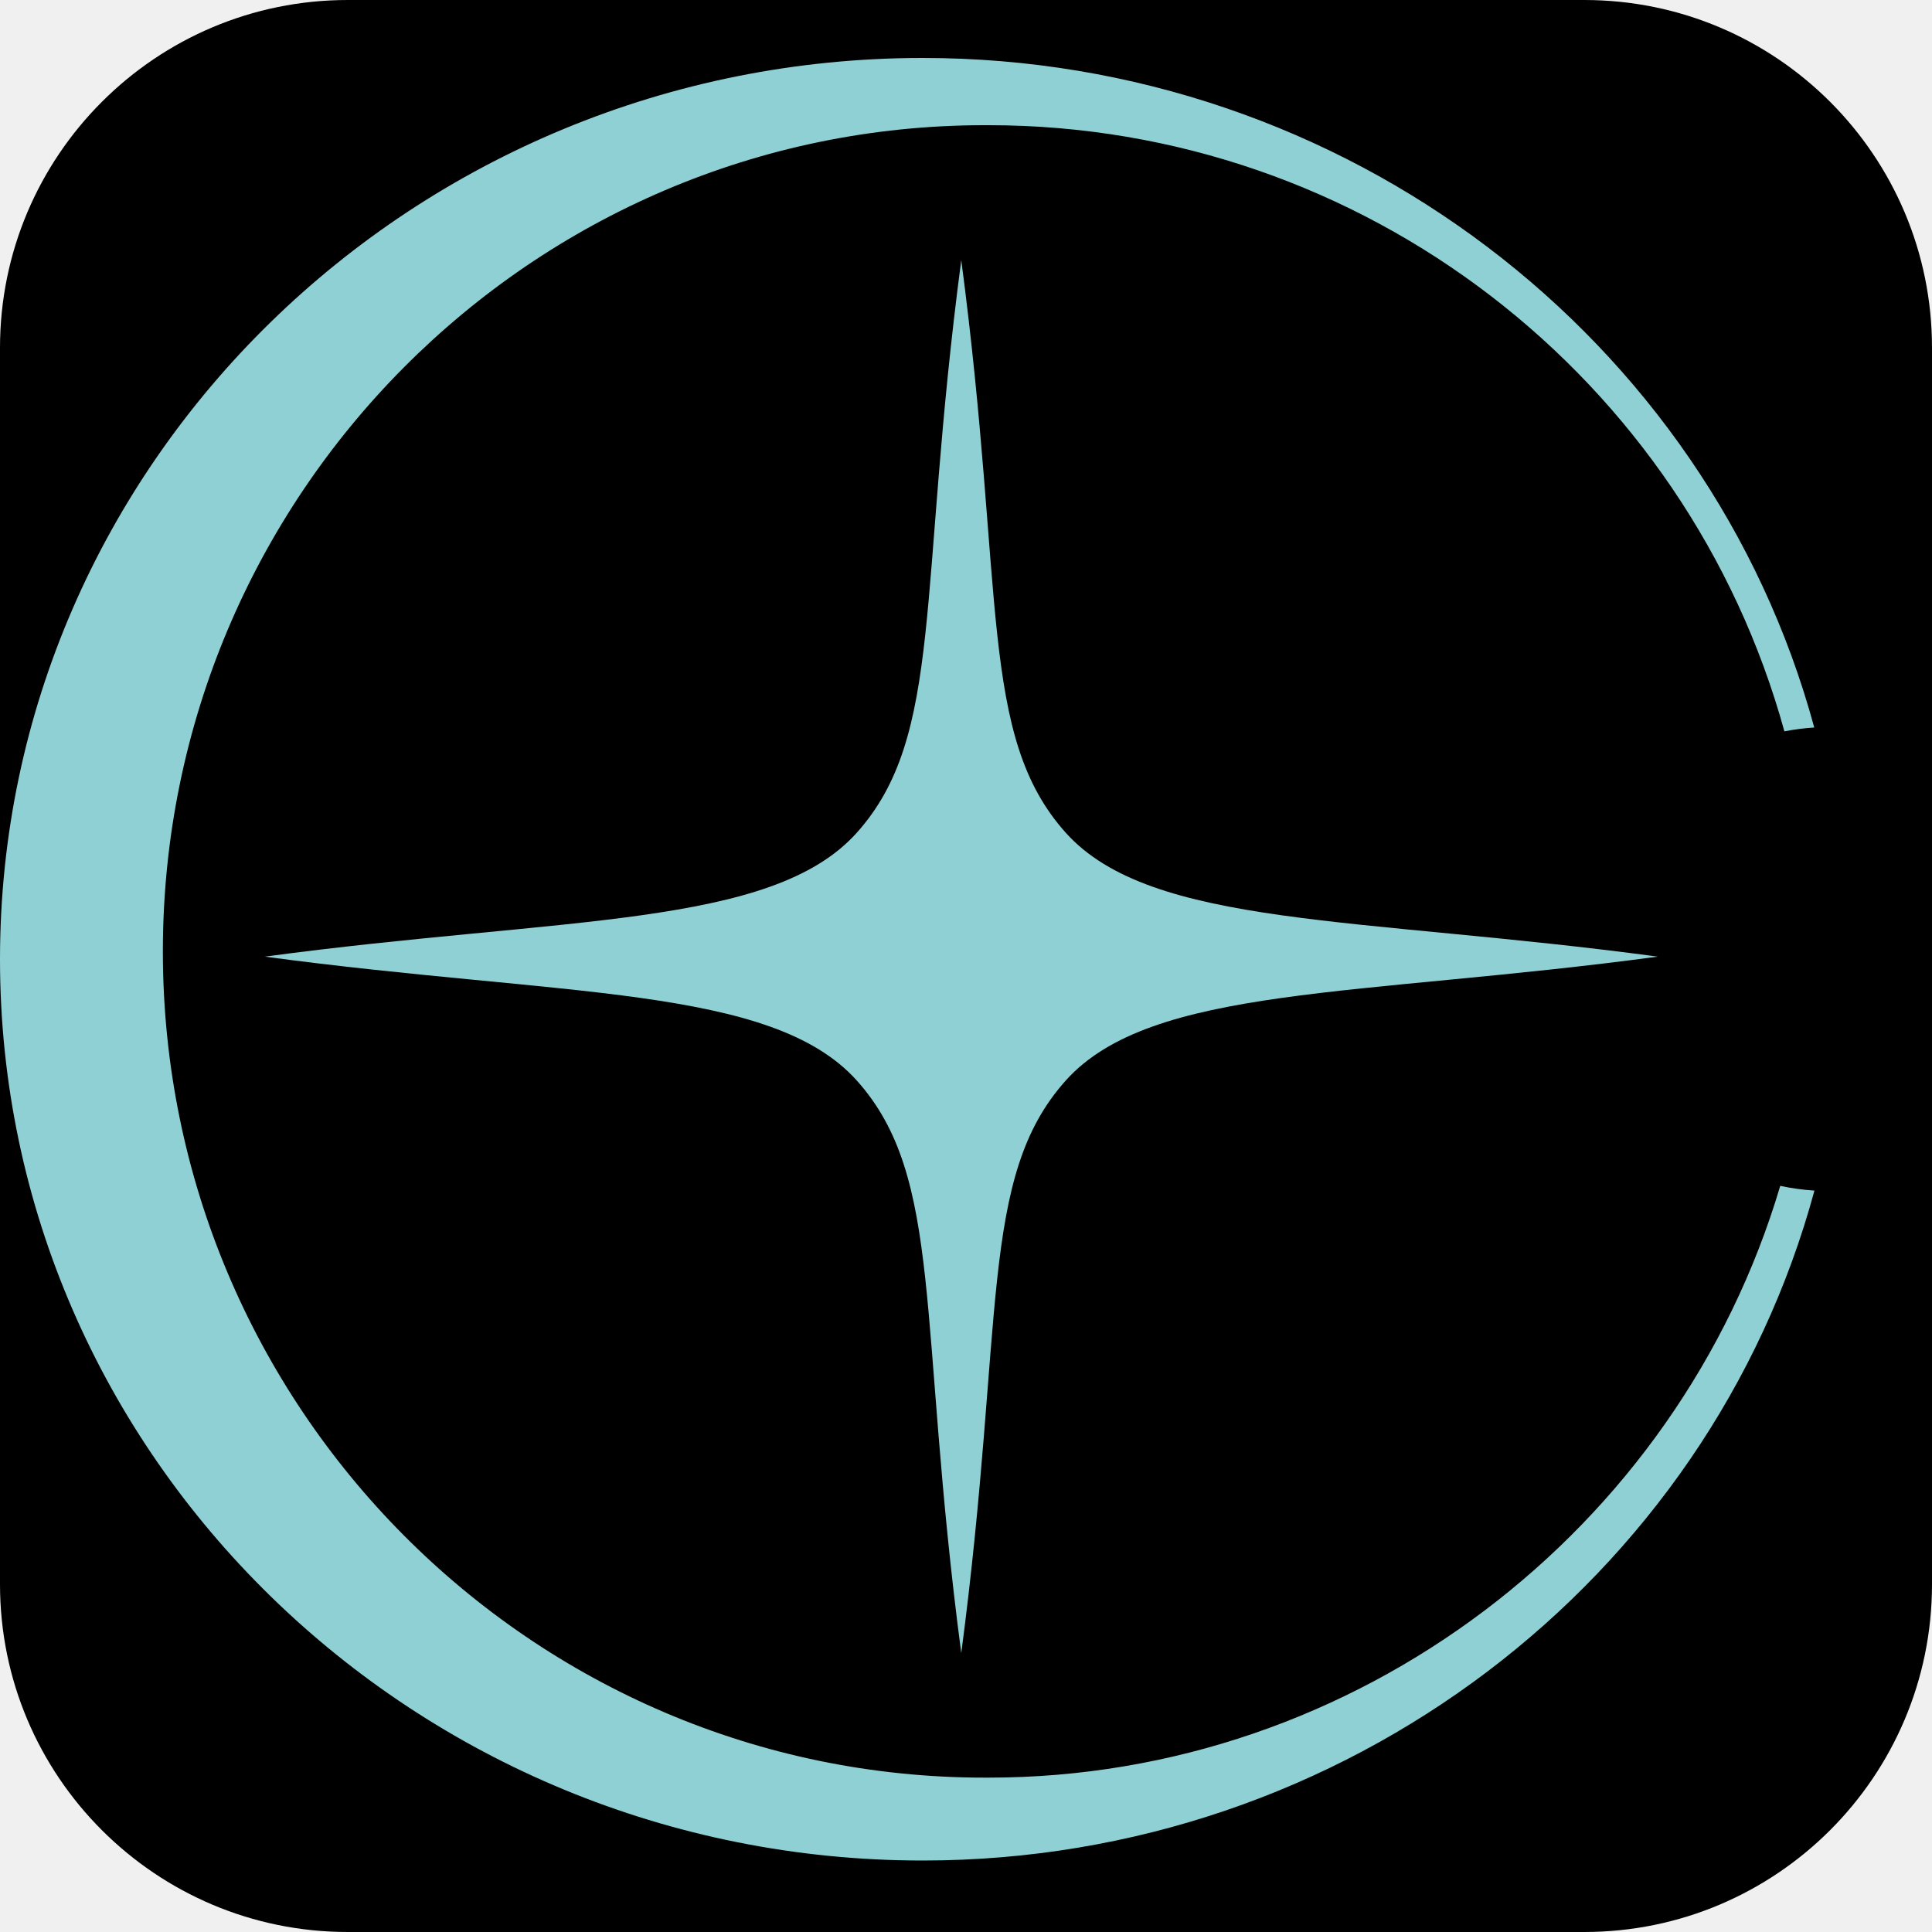
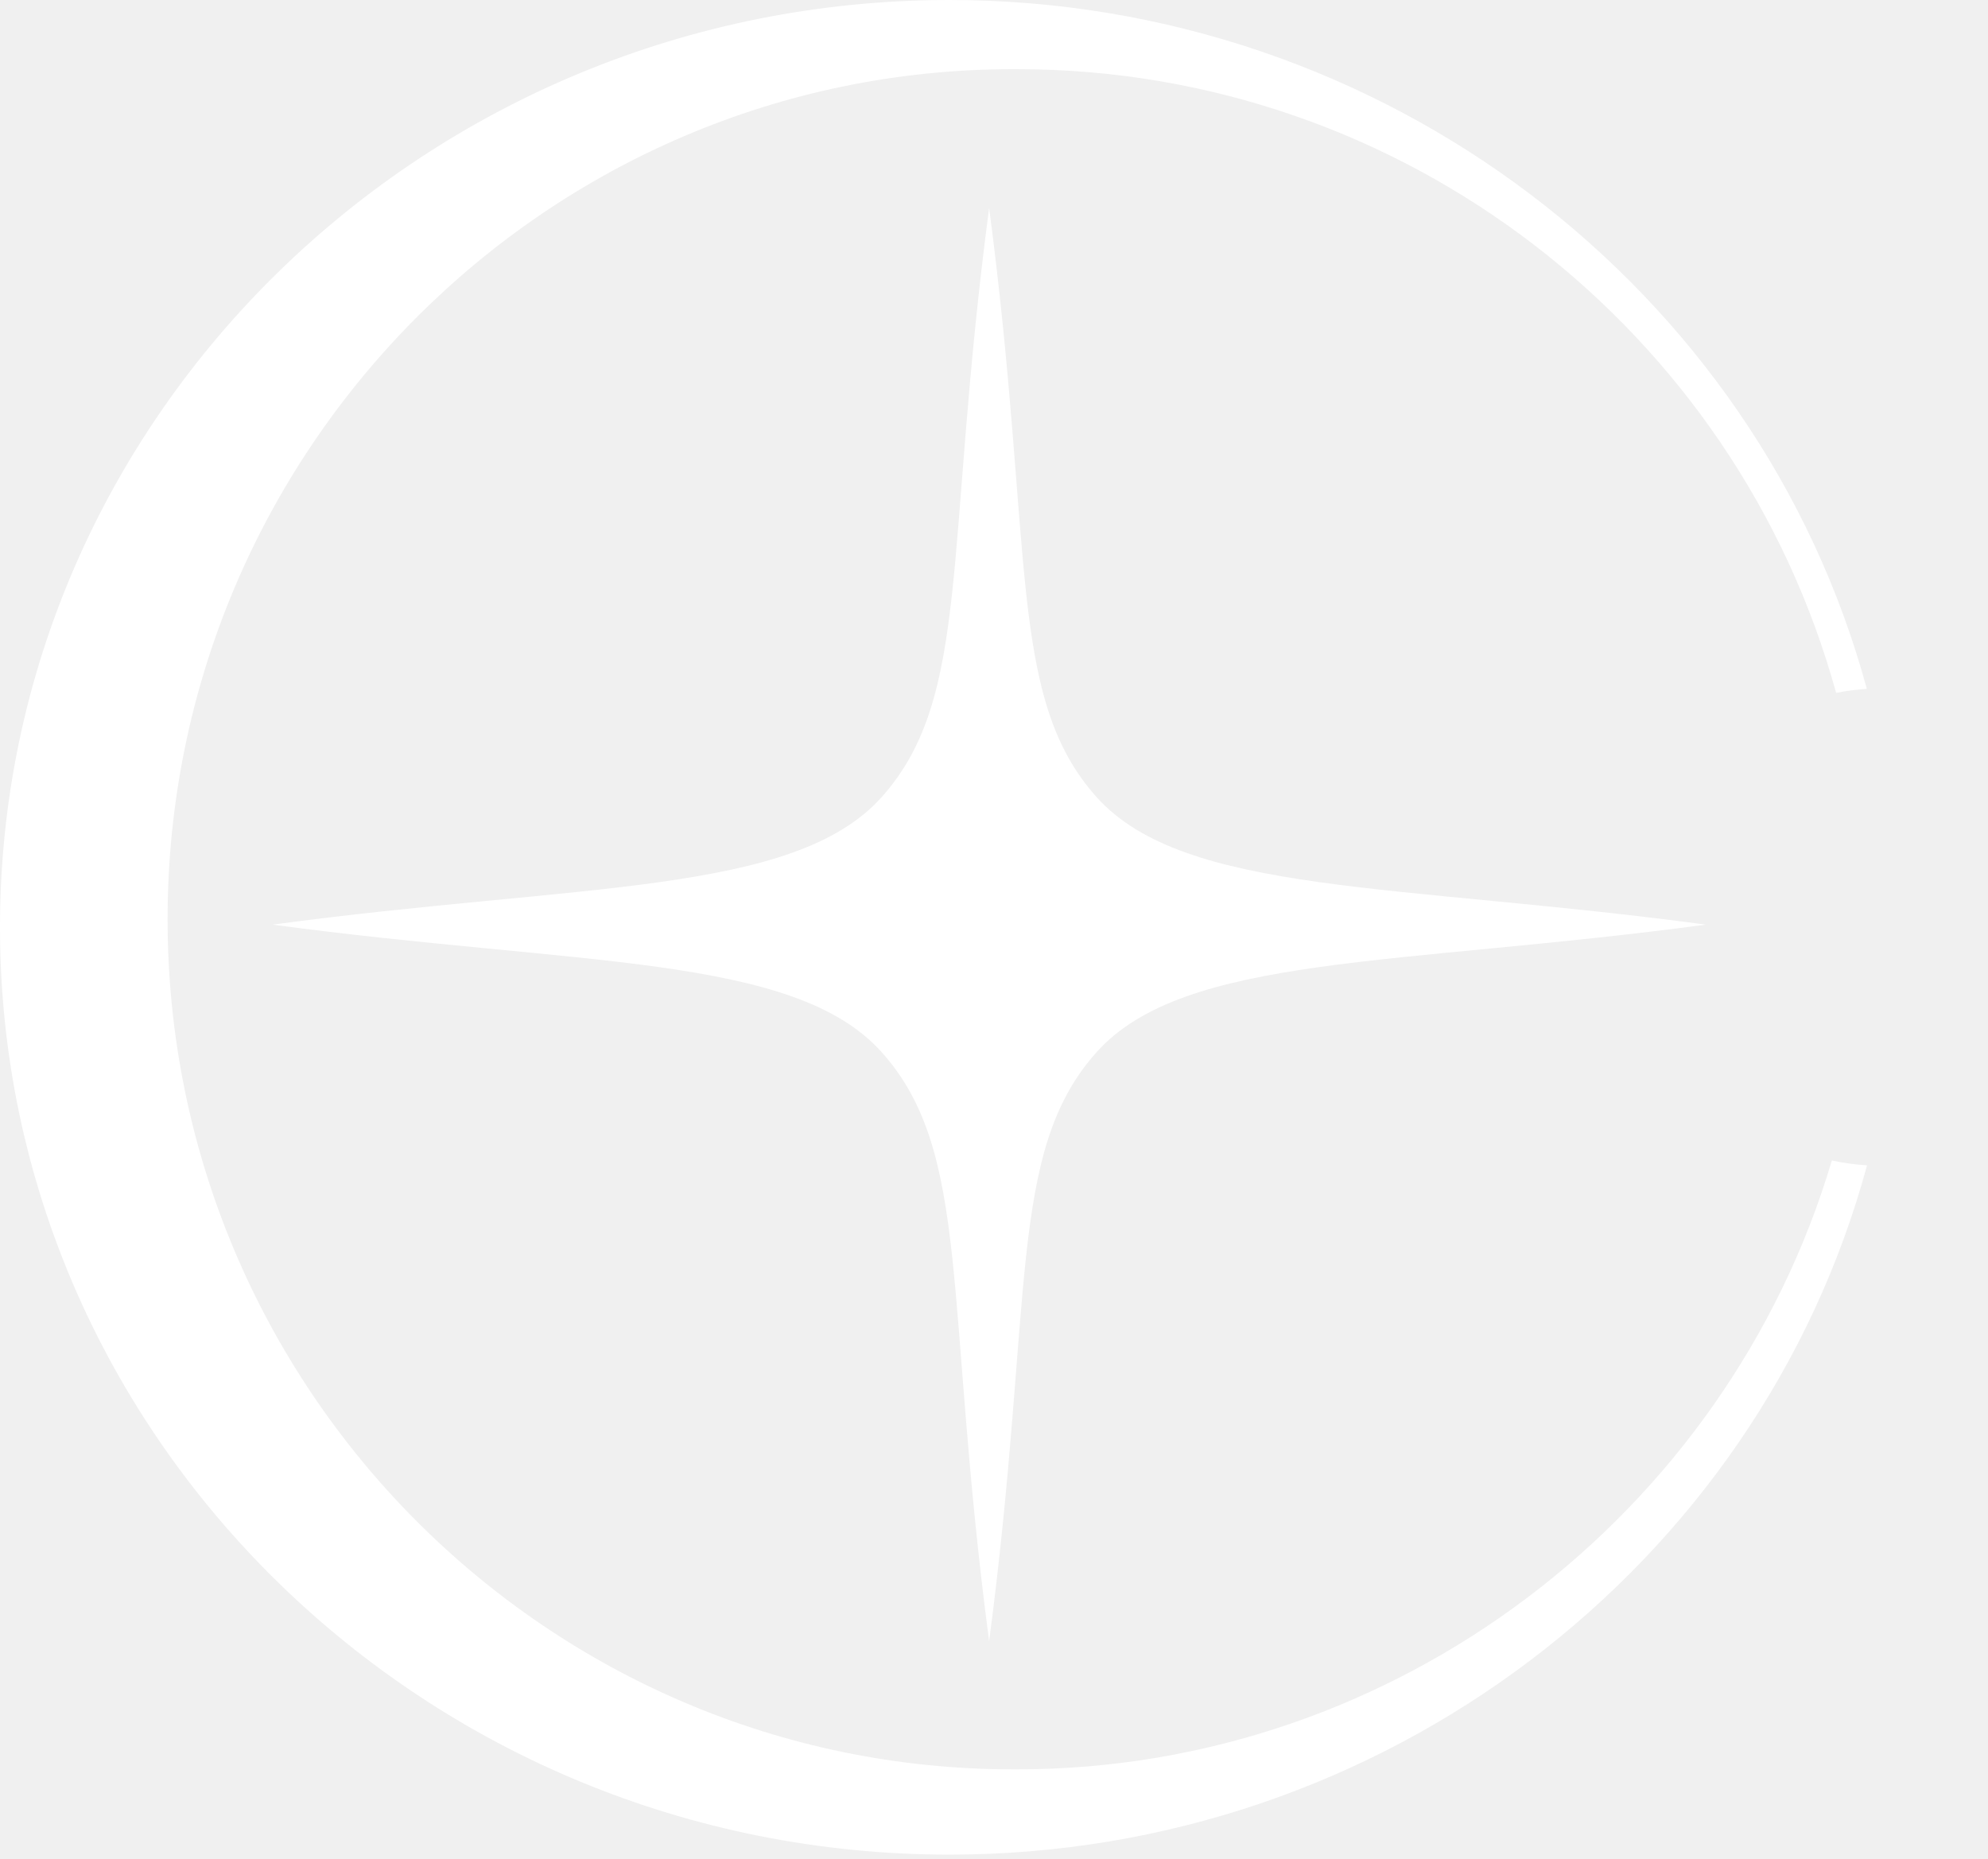
- <svg xmlns="http://www.w3.org/2000/svg" viewBox="0 0 200 200" role="img" aria-label="Terracle">
-   <rect width="200" height="200" rx="36" fill="#000" />
-   <g transform="translate(0 6)" fill="#8fd0d4">
-     <path d="M110.34,80.22c-9.05-10.07-6.29-24.94-10.83-59.29-4.54,34.34-1.78,49.21-10.83,59.29-8.84,9.84-30.32,8.65-61.27,12.81,30.95,4.16,52.43,2.98,61.27,12.81,9.05,10.07,6.29,24.94,10.83,59.29,4.53-34.35,1.78-49.21,10.83-59.29,8.84-9.84,30.32-8.65,61.27-12.81-30.95-4.16-52.43-2.98-61.27-12.81" />
-     <path d="M102.34,178.02h-.2s-.22,0-.22,0c-46.9,0-85.06-38.37-85.06-85.53S55.02,6.96,101.92,6.96h.22s.2,0,.2,0c38.88,0,72.33,26.24,82.38,62.75,1.01-.2,2.04-.33,3.09-.4C176.88,29.04,139.24,0,95.52,0,42.85,0,0,41.86,0,93.3s42.85,93.3,95.52,93.3c43.74,0,81.39-29.06,92.31-69.35-1.21-.08-2.39-.24-3.54-.49-10.58,35.65-43.85,61.26-81.94,61.26" />
+ <svg xmlns="http://www.w3.org/2000/svg" viewBox="0 0 200 187" role="img" aria-label="Terracle Symbol">
+   <g fill="#ffffff">
+     <path d="M110.34 80.22c-9.05-10.07-6.29-24.94-10.83-59.29-4.54 34.34-1.78 49.21-10.83 59.29-8.84 9.84-30.32 8.65-61.27 12.81 30.95 4.16 52.43 2.98 61.27 12.81 9.05 10.07 6.29 24.94 10.83 59.29 4.53-34.35 1.78-49.21 10.83-59.29 8.84-9.84 30.32-8.65 61.27-12.81-30.95-4.16-52.43-2.98-61.27-12.81" />
+     <path d="M102.34 178.02h-.2s-.22 0-.22 0c-46.9 0-85.06-38.37-85.06-85.53S55.02 6.96 101.92 6.96h.22s.2 0 .2 0c38.88 0 72.33 26.24 82.38 62.75 1.01-.2 2.04-.33 3.09-.4C176.88 29.04 139.24 0 95.52 0 42.85 0 0 41.86 0 93.3s42.85 93.3 95.52 93.3c43.74 0 81.39-29.06 92.31-69.35-1.21-.08-2.39-.24-3.54-.49-10.58 35.65-43.85 61.26-81.94 61.26" />
  </g>
</svg>
